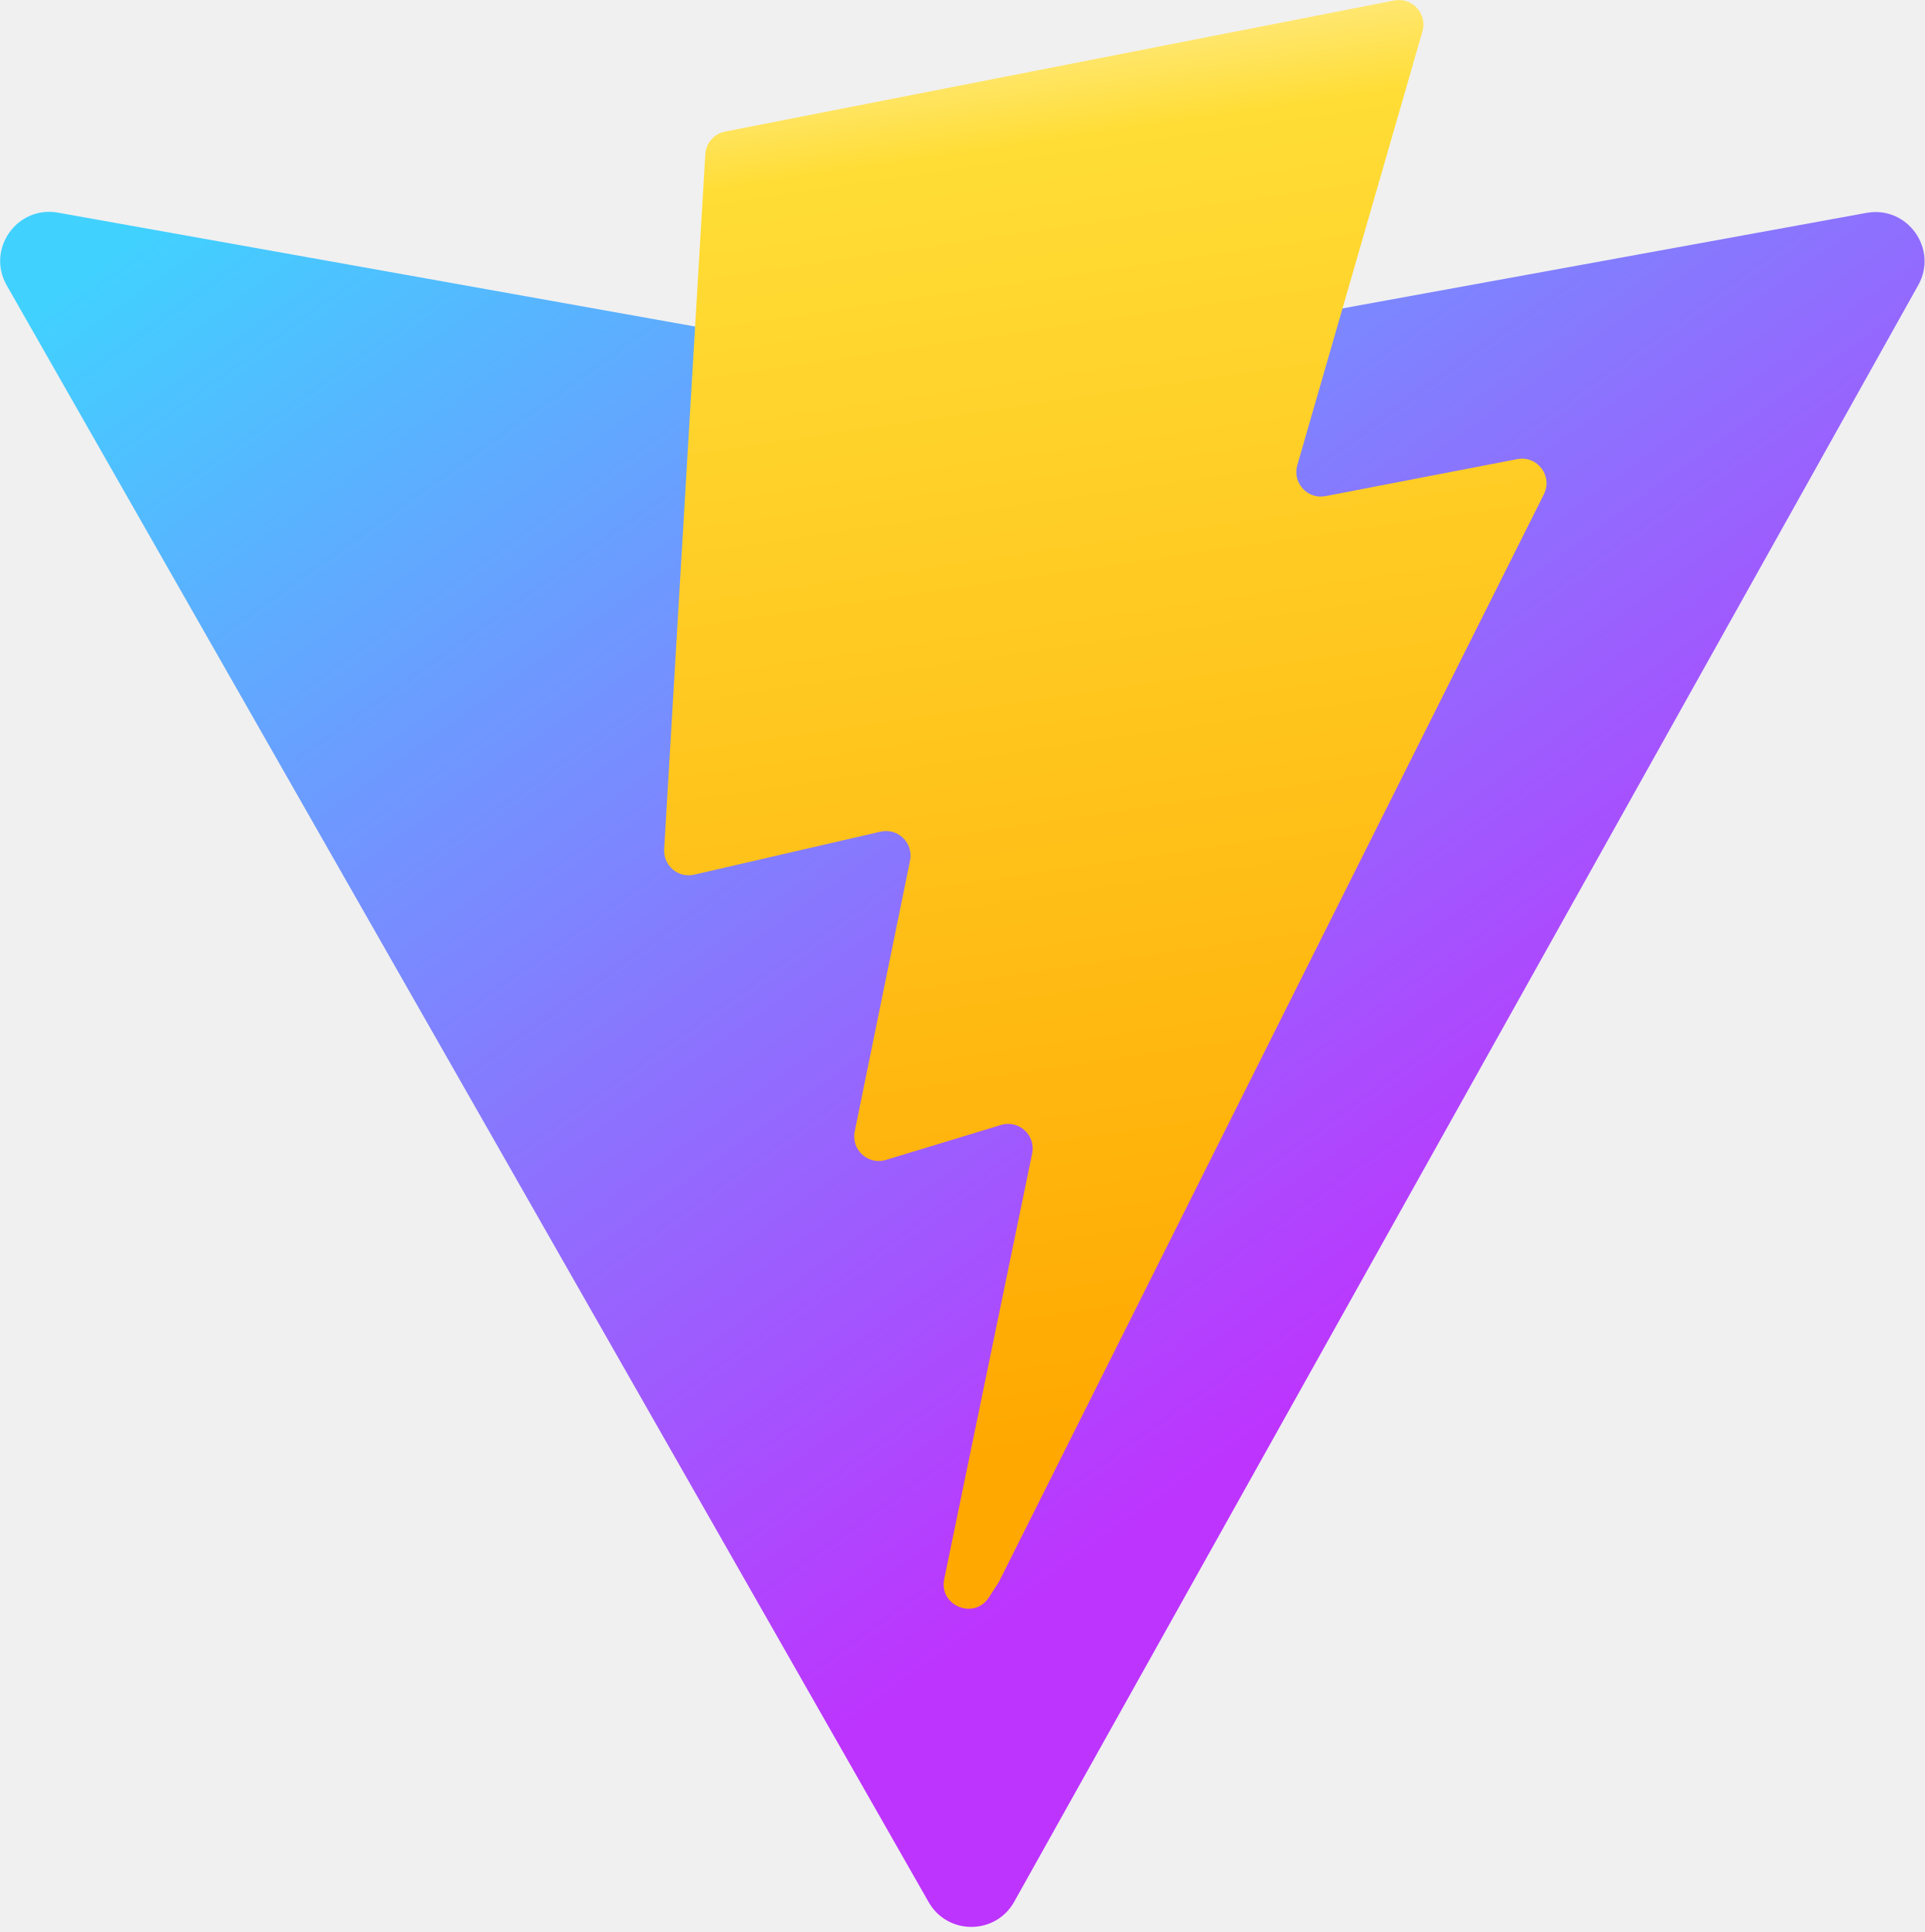
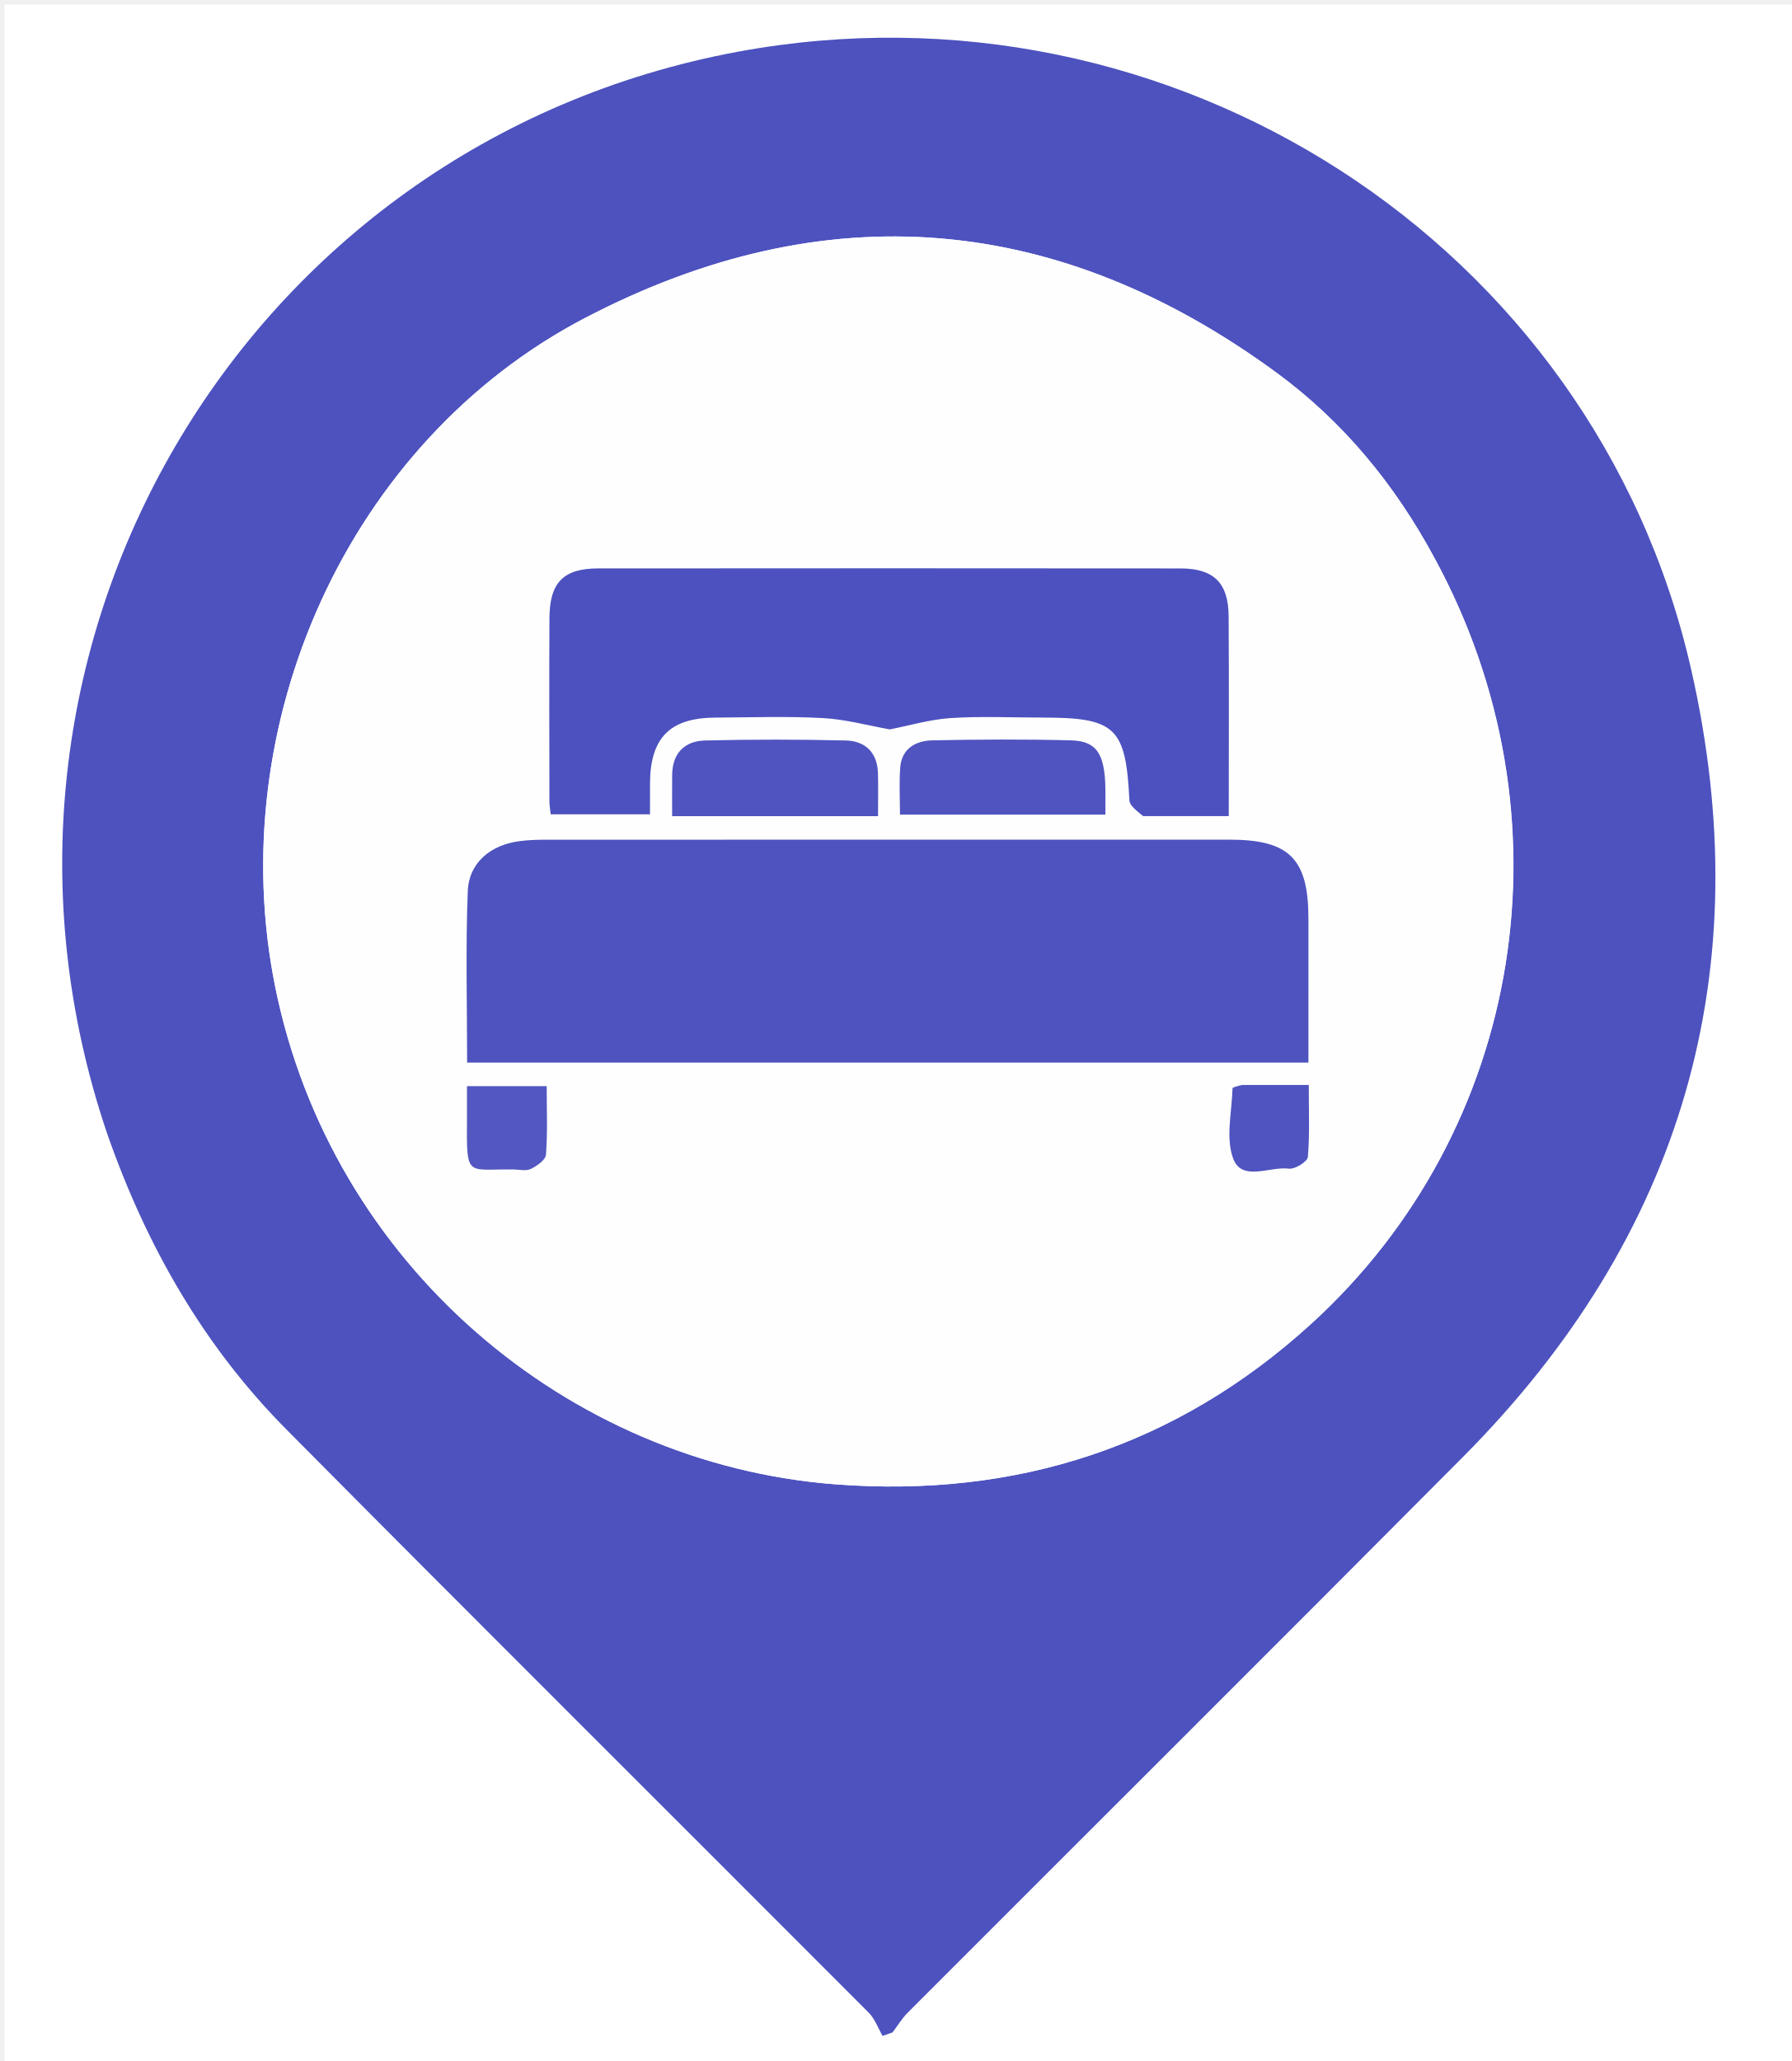
- <svg xmlns="http://www.w3.org/2000/svg" aria-hidden="true" role="img" class="iconify iconify--logos" width="31.88" height="32" preserveAspectRatio="xMidYMid meet" viewBox="0 0 256 257">
-   <defs>
-     <linearGradient id="IconifyId1813088fe1fbc01fb466" x1="-.828%" x2="57.636%" y1="7.652%" y2="78.411%">
-       <stop offset="0%" stop-color="#41D1FF" />
-       <stop offset="100%" stop-color="#BD34FE" />
-     </linearGradient>
-     <linearGradient id="IconifyId1813088fe1fbc01fb467" x1="43.376%" x2="50.316%" y1="2.242%" y2="89.03%">
-       <stop offset="0%" stop-color="#FFEA83" />
-       <stop offset="8.333%" stop-color="#FFDD35" />
-       <stop offset="100%" stop-color="#FFA800" />
-     </linearGradient>
-   </defs>
-   <path fill="url(#IconifyId1813088fe1fbc01fb466)" d="M255.153 37.938L134.897 252.976c-2.483 4.44-8.862 4.466-11.382.048L.875 37.958c-2.746-4.814 1.371-10.646 6.827-9.67l120.385 21.517a6.537 6.537 0 0 0 2.322-.004l117.867-21.483c5.438-.991 9.574 4.796 6.877 9.62Z" />
-   <path fill="url(#IconifyId1813088fe1fbc01fb467)" d="M185.432.063L96.44 17.501a3.268 3.268 0 0 0-2.634 3.014l-5.474 92.456a3.268 3.268 0 0 0 3.997 3.378l24.777-5.718c2.318-.535 4.413 1.507 3.936 3.838l-7.361 36.047c-.495 2.426 1.782 4.5 4.151 3.78l15.304-4.649c2.372-.72 4.652 1.36 4.15 3.788l-11.698 56.621c-.732 3.542 3.979 5.473 5.943 2.437l1.313-2.028l72.516-144.72c1.215-2.423-.88-5.186-3.54-4.672l-25.505 4.922c-2.396.462-4.435-1.77-3.759-4.114l16.646-57.705c.677-2.35-1.37-4.583-3.769-4.113Z" />
+ <svg xmlns="http://www.w3.org/2000/svg" version="1.1" id="Layer_1" x="0px" y="0px" width="100%" viewBox="0 0 400 460" enable-background="new 0 0 400 460" xml:space="preserve">
+   <path fill="#FFFFFF" opacity="1" stroke="none" d=" M1,170   C1,113.35 1,57.199 1,1.024   C134.278,1.024 267.557,1.024 400.917,1.024   C400.917,154.234 400.917,307.467 400.917,460.851   C267.667,460.851 134.333,460.851 1,460.851   C1,364.11 1,267.305 1,170  M24.032,253.434   C32.697,278.118 45.469,300.423 63.924,319.032   C107.106,362.574 150.61,405.798 193.922,449.213   C195.299,450.593 195.999,452.648 197.015,454.389   C197.754,454.133 198.493,453.876 199.232,453.62   C200.343,452.156 201.299,450.539 202.586,449.251   C243.92,407.864 285.385,366.609 326.621,325.125   C375.615,275.836 392.841,216.651 377.471,149.267   C355.771,54.127 261.348,-6.294 164.819,11.529   C53.862,32.015 -12.539,145.596 24.032,253.434  z" />
+   <path fill="#4D52BF" opacity="1" stroke="none" d=" M23.938,253.052   C-12.539,145.596 53.862,32.015 164.819,11.529   C261.348,-6.294 355.771,54.127 377.471,149.267   C392.841,216.651 375.615,275.836 326.621,325.125   C285.385,366.609 243.92,407.864 202.586,449.251   C201.299,450.539 200.343,452.156 199.232,453.62   C198.493,453.876 197.754,454.133 197.015,454.389   C195.999,452.648 195.299,450.593 193.922,449.213   C150.61,405.798 107.106,362.574 63.924,319.032   C45.469,300.423 32.697,278.118 23.938,253.052  M320.117,124.391   C311.39,108.143 299.794,94.076 285.03,83.244   C236.247,47.452 184.244,42.987 130.636,70.946   C77.605,98.603 49.542,161.838 61.467,220.431   C74.032,282.172 126.663,326.683 186.43,331.288   C226.93,334.408 262.71,322.756 292.618,295.534   C340.436,252.012 351.467,182.001 320.117,124.391  z" />
+   <path fill="#FEFEFF" opacity="1" stroke="none" d=" M320.308,124.708   C351.467,182.001 340.436,252.012 292.618,295.534   C262.71,322.756 226.93,334.408 186.43,331.288   C126.663,326.683 74.032,282.172 61.467,220.431   C49.542,161.838 77.605,98.603 130.636,70.946   C184.244,42.987 236.247,47.452 285.03,83.244   C299.794,94.076 311.39,108.143 320.308,124.708  M242.5,237.157   C258.919,237.157 275.338,237.157 292.069,237.157   C292.069,225.975 292.071,215.501 292.068,205.027   C292.065,191.664 287.82,187.409 274.45,187.408   C223.629,187.403 172.808,187.403 121.986,187.419   C119.993,187.42 117.983,187.48 116.009,187.734   C109.543,188.563 104.678,192.531 104.424,198.865   C103.92,211.453 104.275,224.075 104.275,237.157   C150.271,237.157 195.885,237.157 242.5,237.157  M255.656,182.152   C261.758,182.152 267.859,182.152 274.284,182.152   C274.284,166.803 274.353,152.162 274.255,137.522   C274.205,130.085 270.951,126.877 263.49,126.87   C220.164,126.828 176.838,126.829 133.513,126.868   C125.772,126.875 122.695,130.027 122.654,137.913   C122.582,151.577 122.63,165.241 122.65,178.906   C122.651,179.849 122.832,180.791 122.93,181.739   C130.501,181.739 137.703,181.739 145.092,181.739   C145.092,179.166 145.083,177.007 145.094,174.848   C145.145,164.66 149.548,160.209 159.703,160.16   C167.701,160.122 175.718,159.832 183.692,160.268   C188.792,160.547 193.83,161.944 198.618,162.791   C203.042,161.932 207.592,160.563 212.211,160.266   C219.015,159.827 225.868,160.153 232.701,160.153   C249.058,160.153 251.313,162.368 252.113,178.642   C252.173,179.85 253.795,180.981 255.656,182.152  M246.751,175.682   C246.631,168.226 244.813,165.391 239.049,165.243   C228.76,164.978 218.456,165.031 208.164,165.243   C204.43,165.32 201.262,167.05 200.948,171.359   C200.7,174.778 200.898,178.231 200.898,181.812   C216.342,181.812 231.332,181.812 246.75,181.812   C246.75,179.836 246.75,178.208 246.751,175.682  M162.511,182.16   C173.57,182.16 184.629,182.16 195.994,182.16   C195.994,178.522 196.057,175.555 195.979,172.592   C195.857,167.962 193.138,165.374 188.793,165.272   C178.333,165.025 167.859,165.021 157.399,165.274   C152.812,165.385 150.086,168.115 150.045,172.972   C150.02,175.908 150.041,178.844 150.041,182.16   C154.269,182.16 157.893,182.16 162.511,182.16  M104.245,250.489   C104.147,262.964 104.154,260.877 114.554,261.009   C115.879,261.026 117.404,261.417 118.479,260.897   C119.852,260.232 121.784,258.887 121.87,257.716   C122.244,252.675 122.03,247.591 122.03,242.432   C115.859,242.432 110.319,242.432 104.245,242.432   C104.245,244.995 104.245,247.27 104.245,250.489  M276.787,242.171   C276.21,242.426 275.136,242.667 275.129,242.937   C274.984,248.21 273.551,254.022 275.292,258.621   C277.255,263.804 283.447,260.275 287.72,260.831   C289.059,261.006 291.853,259.264 291.941,258.227   C292.381,253.039 292.142,247.794 292.142,242.151   C286.943,242.151 282.34,242.151 276.787,242.171  z" />
+   <path fill="#4E53C0" opacity="1" stroke="none" d=" M242,237.157   C195.885,237.157 150.271,237.157 104.275,237.157   C104.275,224.075 103.92,211.453 104.424,198.865   C104.678,192.531 109.543,188.563 116.009,187.734   C117.983,187.48 119.993,187.42 121.986,187.419   C172.808,187.403 223.629,187.403 274.45,187.408   C287.82,187.409 292.065,191.664 292.068,205.027   C292.071,215.501 292.069,225.975 292.069,237.157   C275.338,237.157 258.919,237.157 242,237.157  z" />
+   <path fill="#4C51BF" opacity="1" stroke="none" d=" M255.173,182.15   C253.795,180.981 252.173,179.85 252.113,178.642   C251.313,162.368 249.058,160.153 232.701,160.153   C225.868,160.153 219.015,159.827 212.211,160.266   C207.592,160.563 203.042,161.932 198.618,162.791   C193.83,161.944 188.792,160.547 183.692,160.268   C175.718,159.832 167.701,160.122 159.703,160.16   C149.548,160.209 145.145,164.66 145.094,174.848   C145.083,177.007 145.092,179.166 145.092,181.739   C137.703,181.739 130.501,181.739 122.93,181.739   C122.832,180.791 122.651,179.849 122.65,178.906   C122.63,165.241 122.582,151.577 122.654,137.913   C122.695,130.027 125.772,126.875 133.513,126.868   C176.838,126.829 220.164,126.828 263.49,126.87   C270.951,126.877 274.205,130.085 274.255,137.522   C274.353,152.162 274.284,166.803 274.284,182.152   C267.859,182.152 261.758,182.152 255.173,182.15  z" />
+   <path fill="#5054C0" opacity="1" stroke="none" d=" M246.751,176.131   C246.75,178.208 246.75,179.836 246.75,181.812   C231.332,181.812 216.342,181.812 200.898,181.812   C200.898,178.231 200.7,174.778 200.948,171.359   C201.262,167.05 204.43,165.32 208.164,165.243   C218.456,165.031 228.76,164.978 239.049,165.243   C244.813,165.391 246.631,168.226 246.751,176.131  z" />
+   <path fill="#4F54C0" opacity="1" stroke="none" d=" M162.014,182.16   C157.893,182.16 154.269,182.16 150.041,182.16   C150.041,178.844 150.02,175.908 150.045,172.972   C150.086,168.115 152.812,165.385 157.399,165.274   C167.859,165.021 178.333,165.025 188.793,165.272   C193.138,165.374 195.857,167.962 195.979,172.592   C196.057,175.555 195.994,178.522 195.994,182.16   C184.629,182.16 173.57,182.16 162.014,182.16  z" />
+   <path fill="#5257C1" opacity="1" stroke="none" d=" M104.245,250.017   C104.245,247.27 104.245,244.995 104.245,242.432   C110.319,242.432 115.859,242.432 122.03,242.432   C122.03,247.591 122.244,252.675 121.87,257.716   C121.784,258.887 119.852,260.232 118.479,260.897   C117.404,261.417 115.879,261.026 114.554,261.009   C104.154,260.877 104.147,262.964 104.245,250.017  z" />
+   <path fill="#4F54C0" opacity="1" stroke="none" d=" M277.262,242.161   C282.34,242.151 286.943,242.151 292.142,242.151   C292.142,247.794 292.381,253.039 291.941,258.227   C291.853,259.264 289.059,261.006 287.72,260.831   C283.447,260.275 277.255,263.804 275.292,258.621   C273.551,254.022 274.984,248.21 275.129,242.937   C275.136,242.667 276.21,242.426 277.262,242.161  z" />
</svg>
